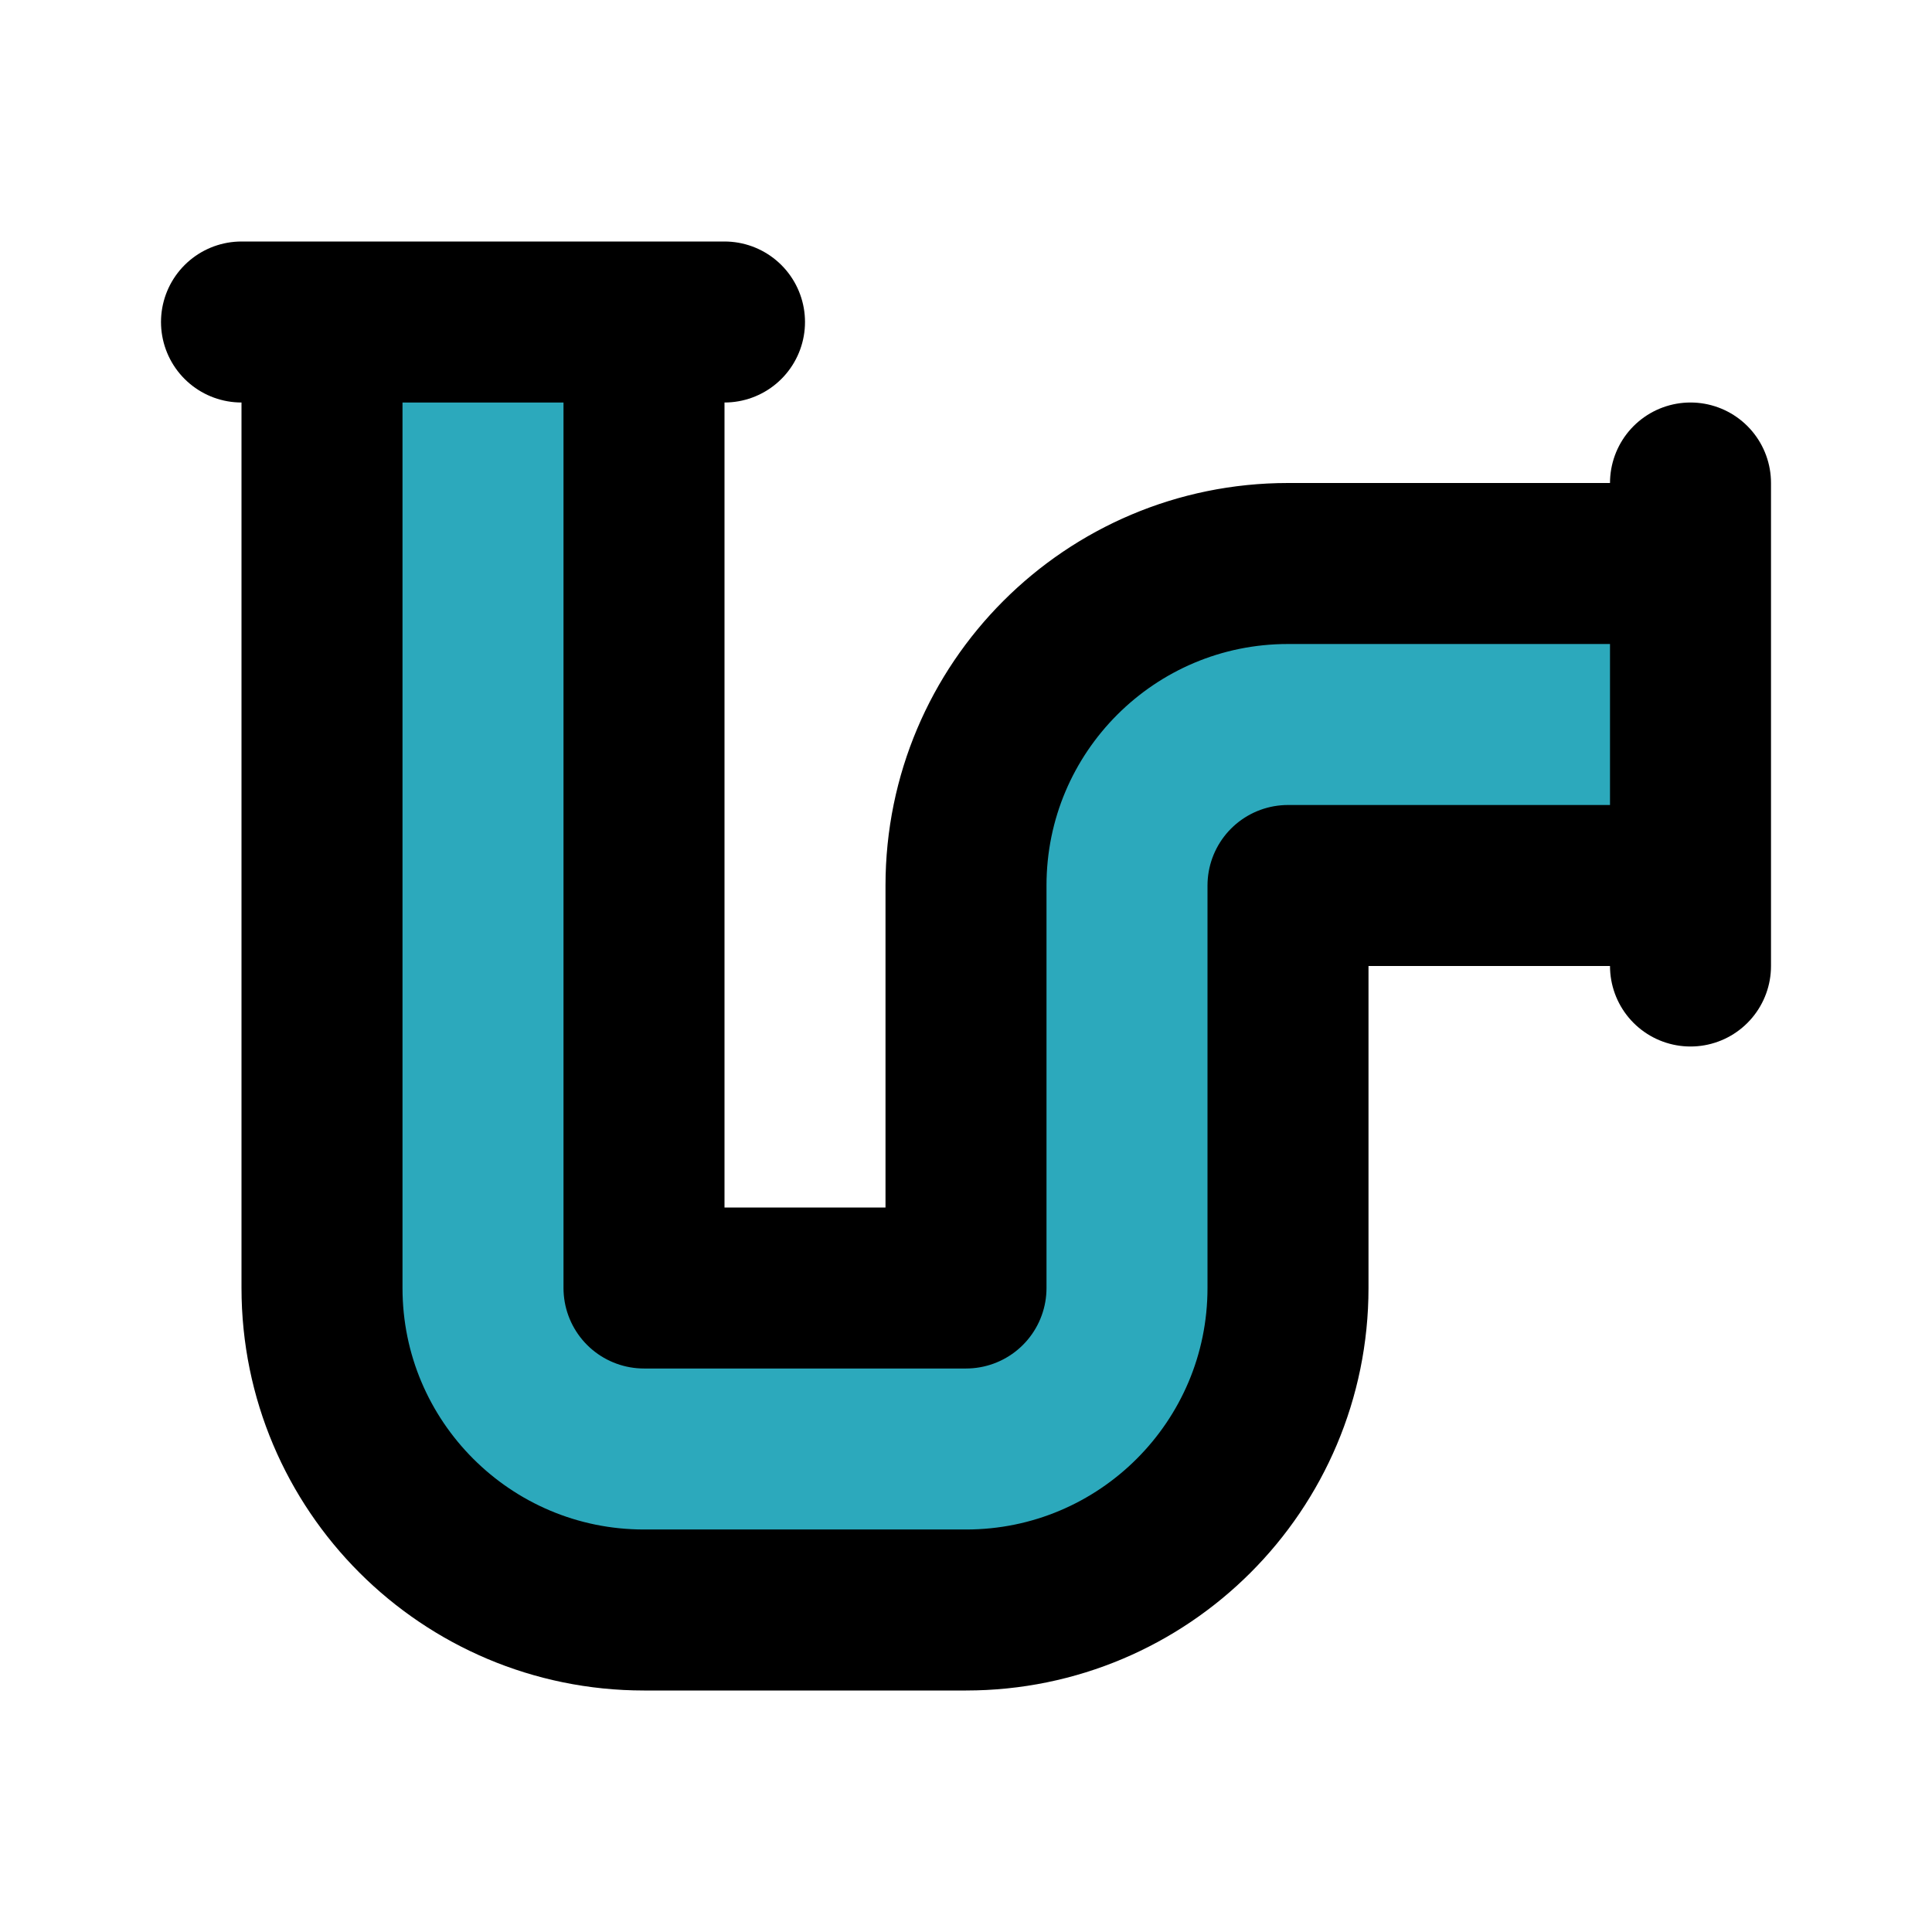
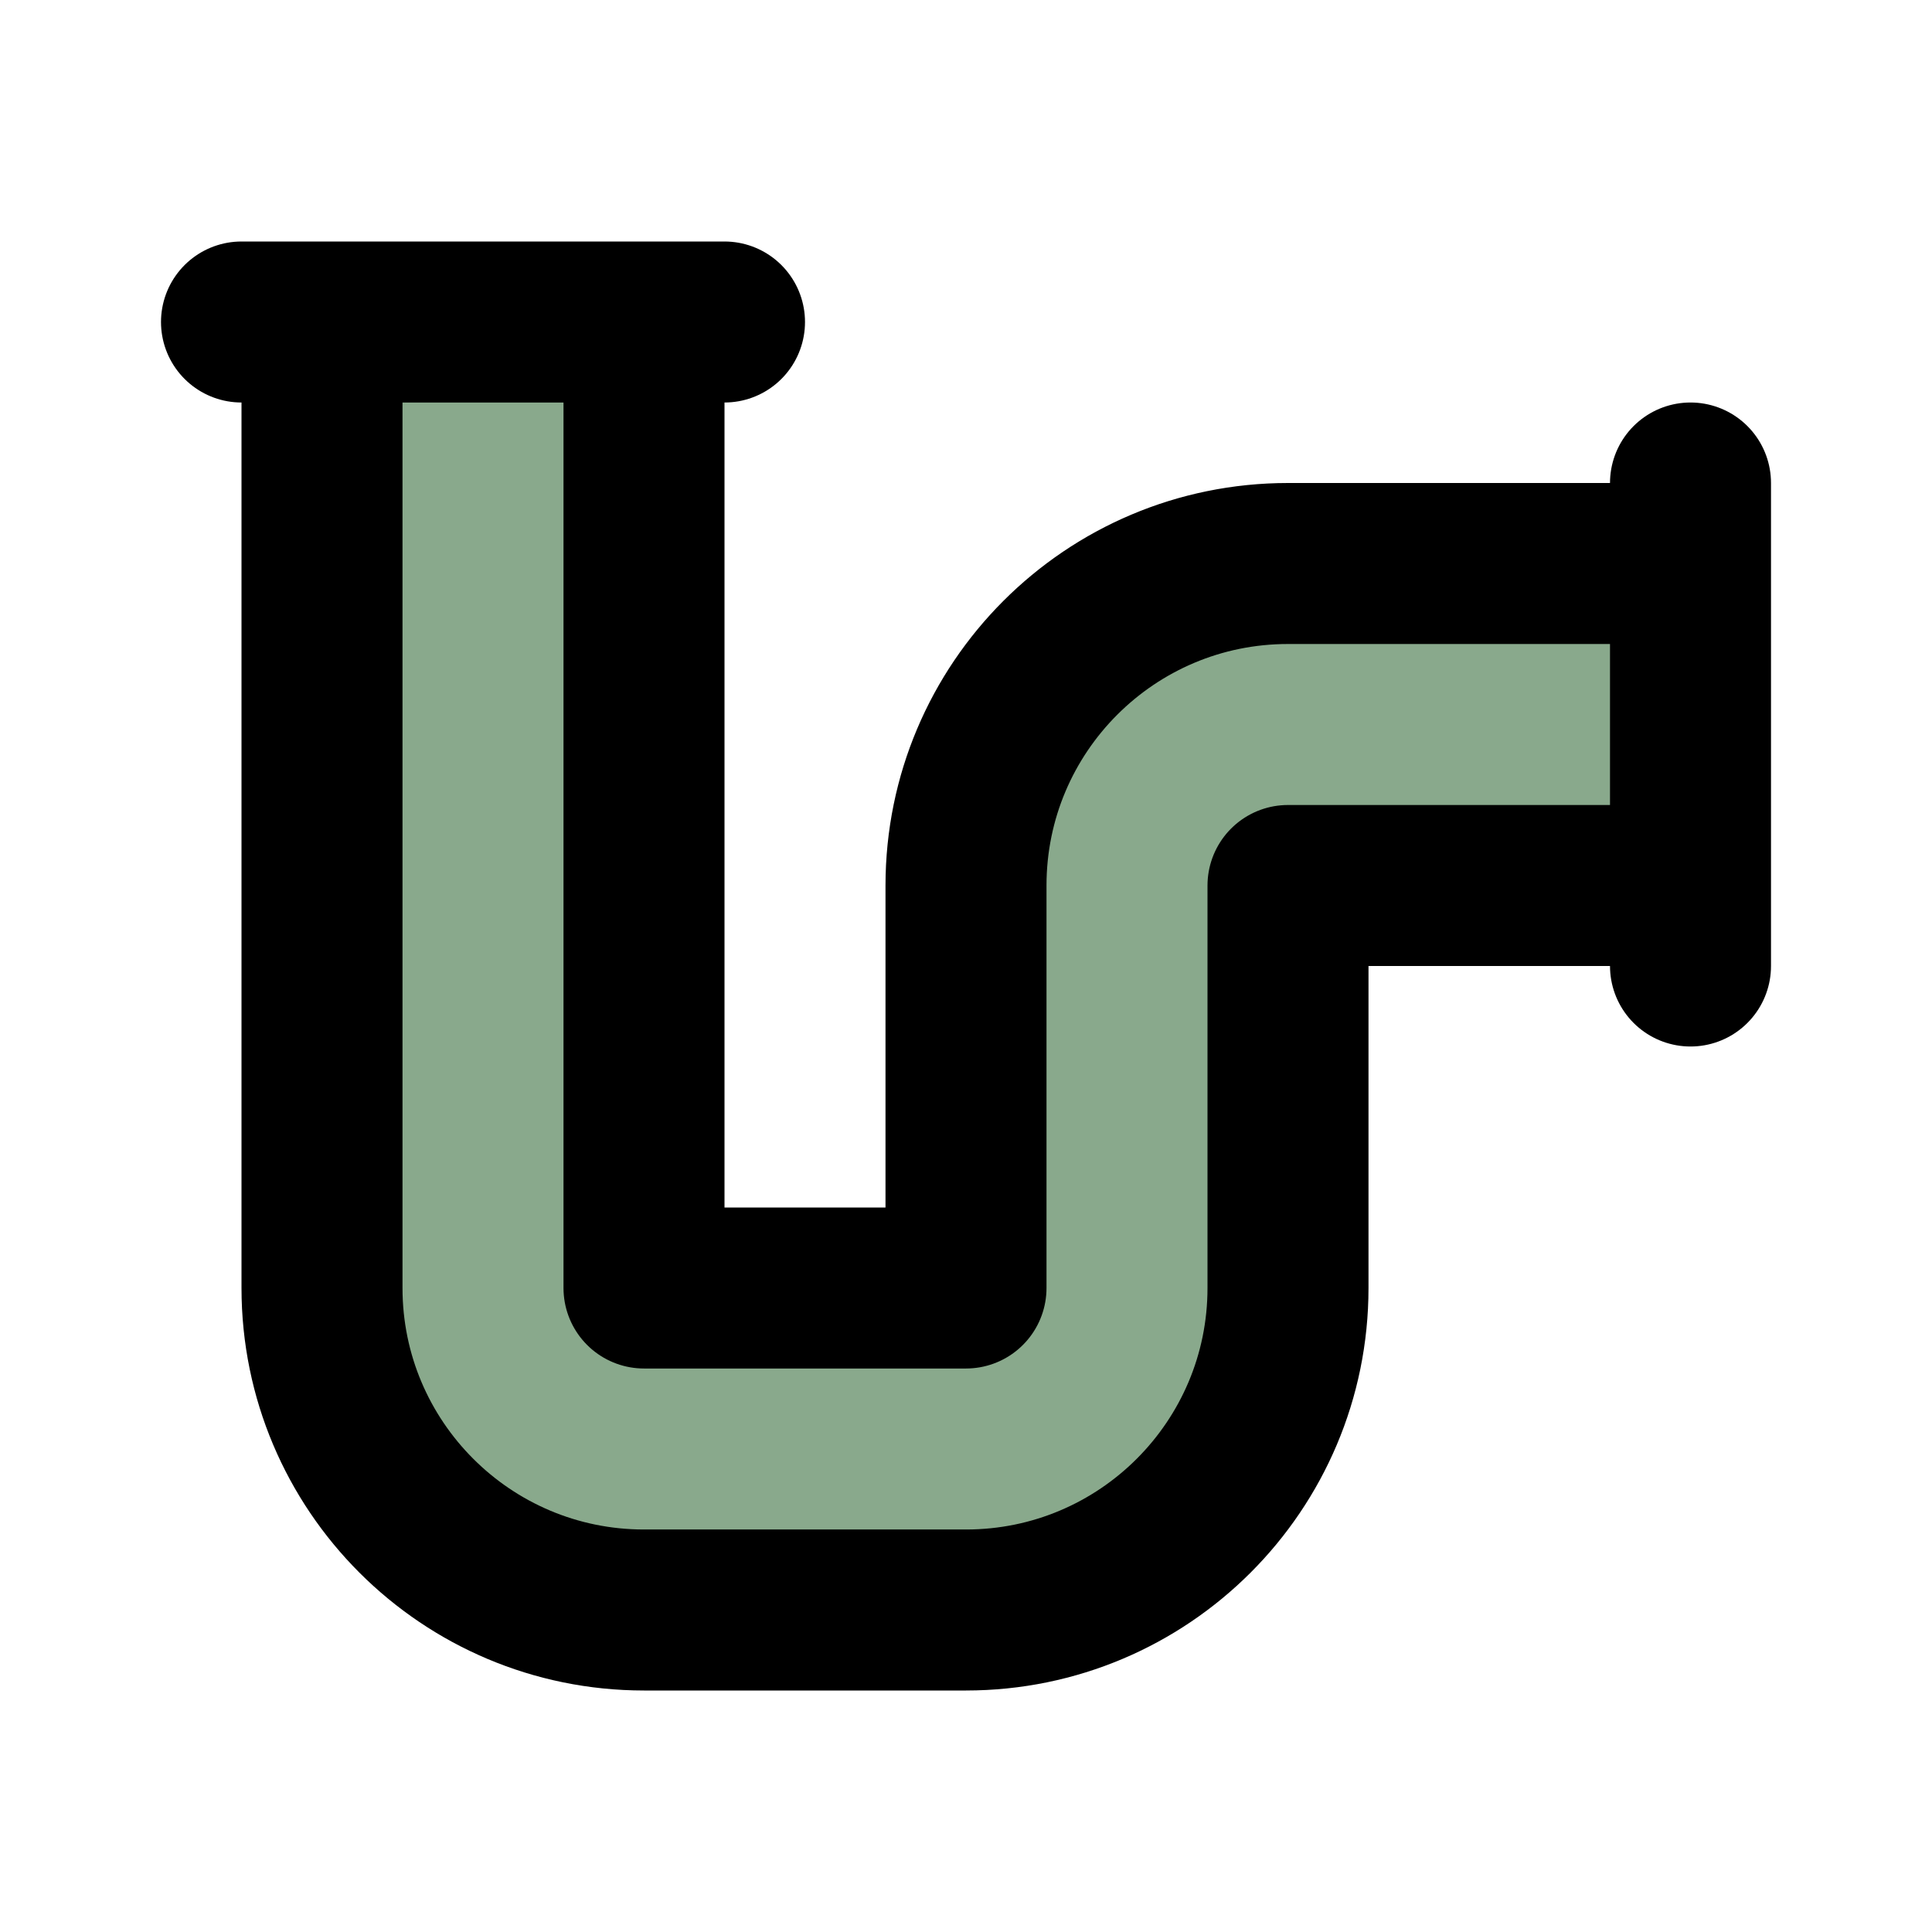
- <svg xmlns="http://www.w3.org/2000/svg" fill="#000000" width="800px" height="800px" viewBox="0 0 24 24" id="pipe-4" data-name="Flat Line" class="icon flat-line">
-   <path id="secondary" d="M4,16V4H8V16h4V11a4,4,0,0,1,4-4h5v4H16v5a4,4,0,0,1-4,4H8A4,4,0,0,1,4,16Z" style="fill: rgb(44, 169, 188); stroke-width: 2;" />
+ <svg xmlns="http://www.w3.org/2000/svg" viewBox="0 0 24 24" id="pipe-4" data-name="Flat Line">
+   <path d="M4,16V4H8V16h4V11a4,4,0,0,1,4-4h5v4H16v5a4,4,0,0,1-4,4H8A4,4,0,0,1,4,16Z" style="fill: hsl(127, 16%, 60%); stroke-width: 2;" />
  <path id="primary" d="M4,16V4H8V16h4V11a4,4,0,0,1,4-4h5v4H16v5a4,4,0,0,1-4,4H8A4,4,0,0,1,4,16Zm17-4V6M9,4H3" style="fill: none; stroke: rgb(0, 0, 0); stroke-linecap: round; stroke-linejoin: round; stroke-width: 2;" />
</svg>
